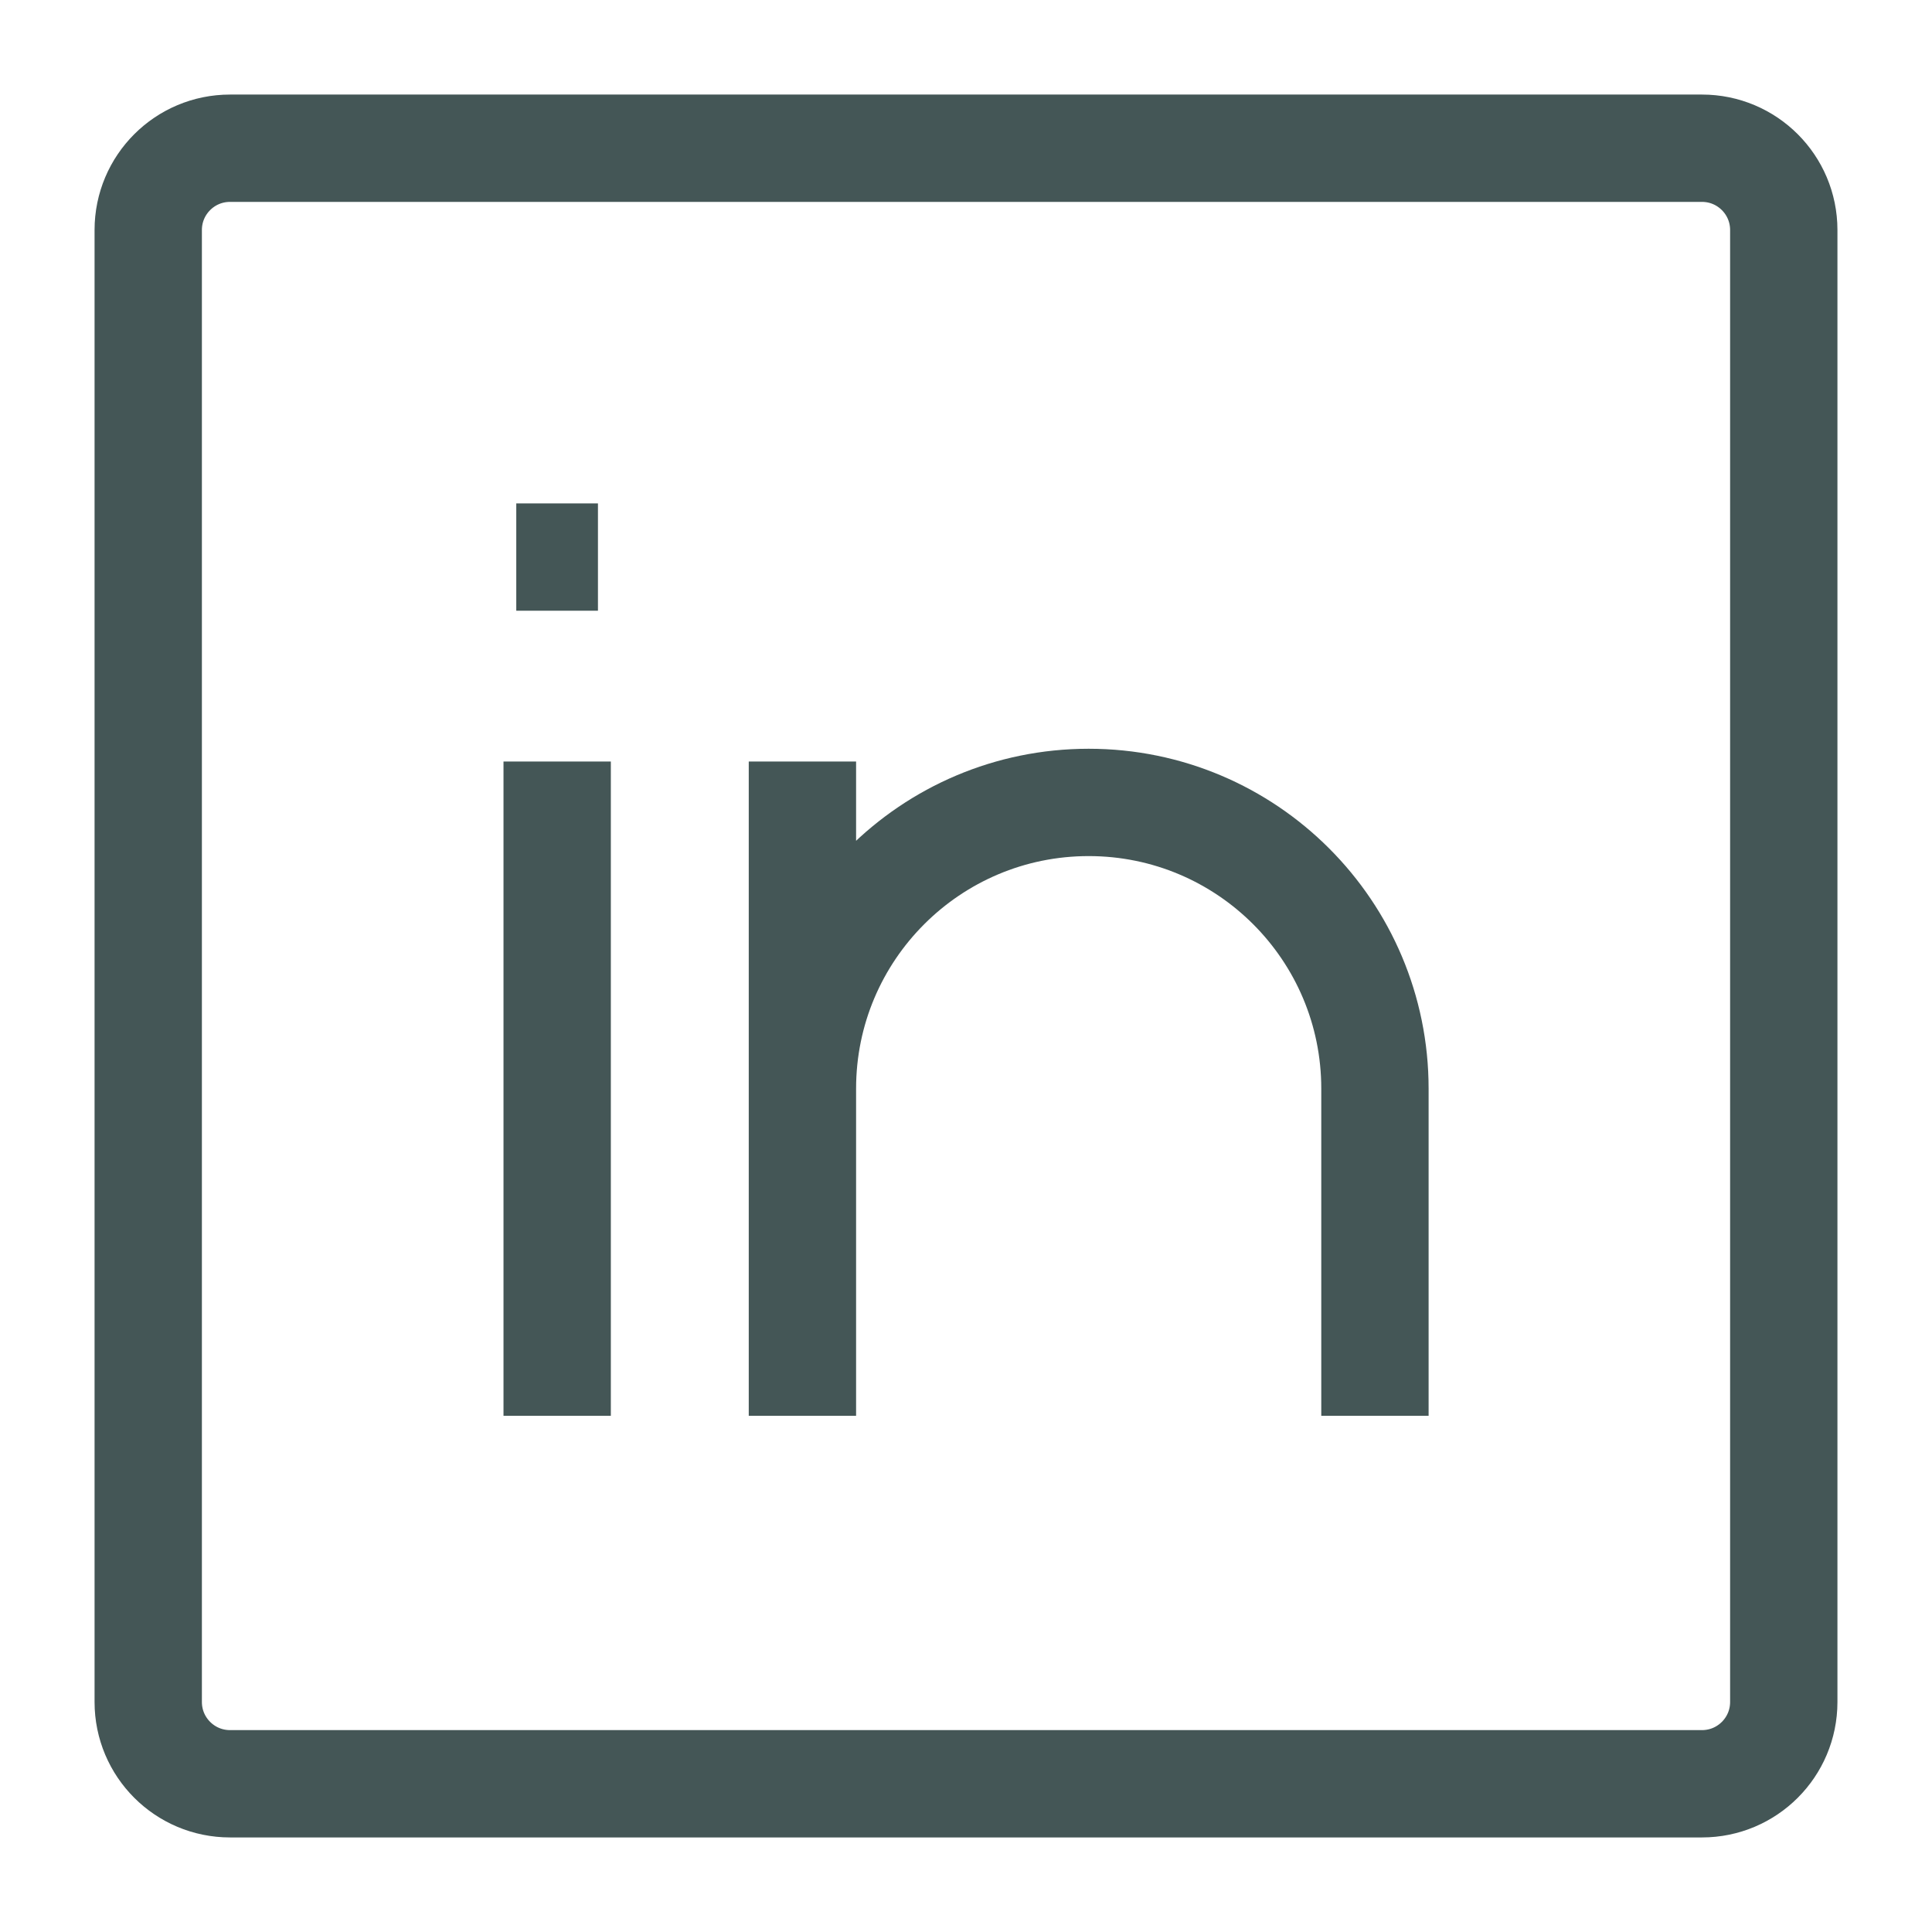
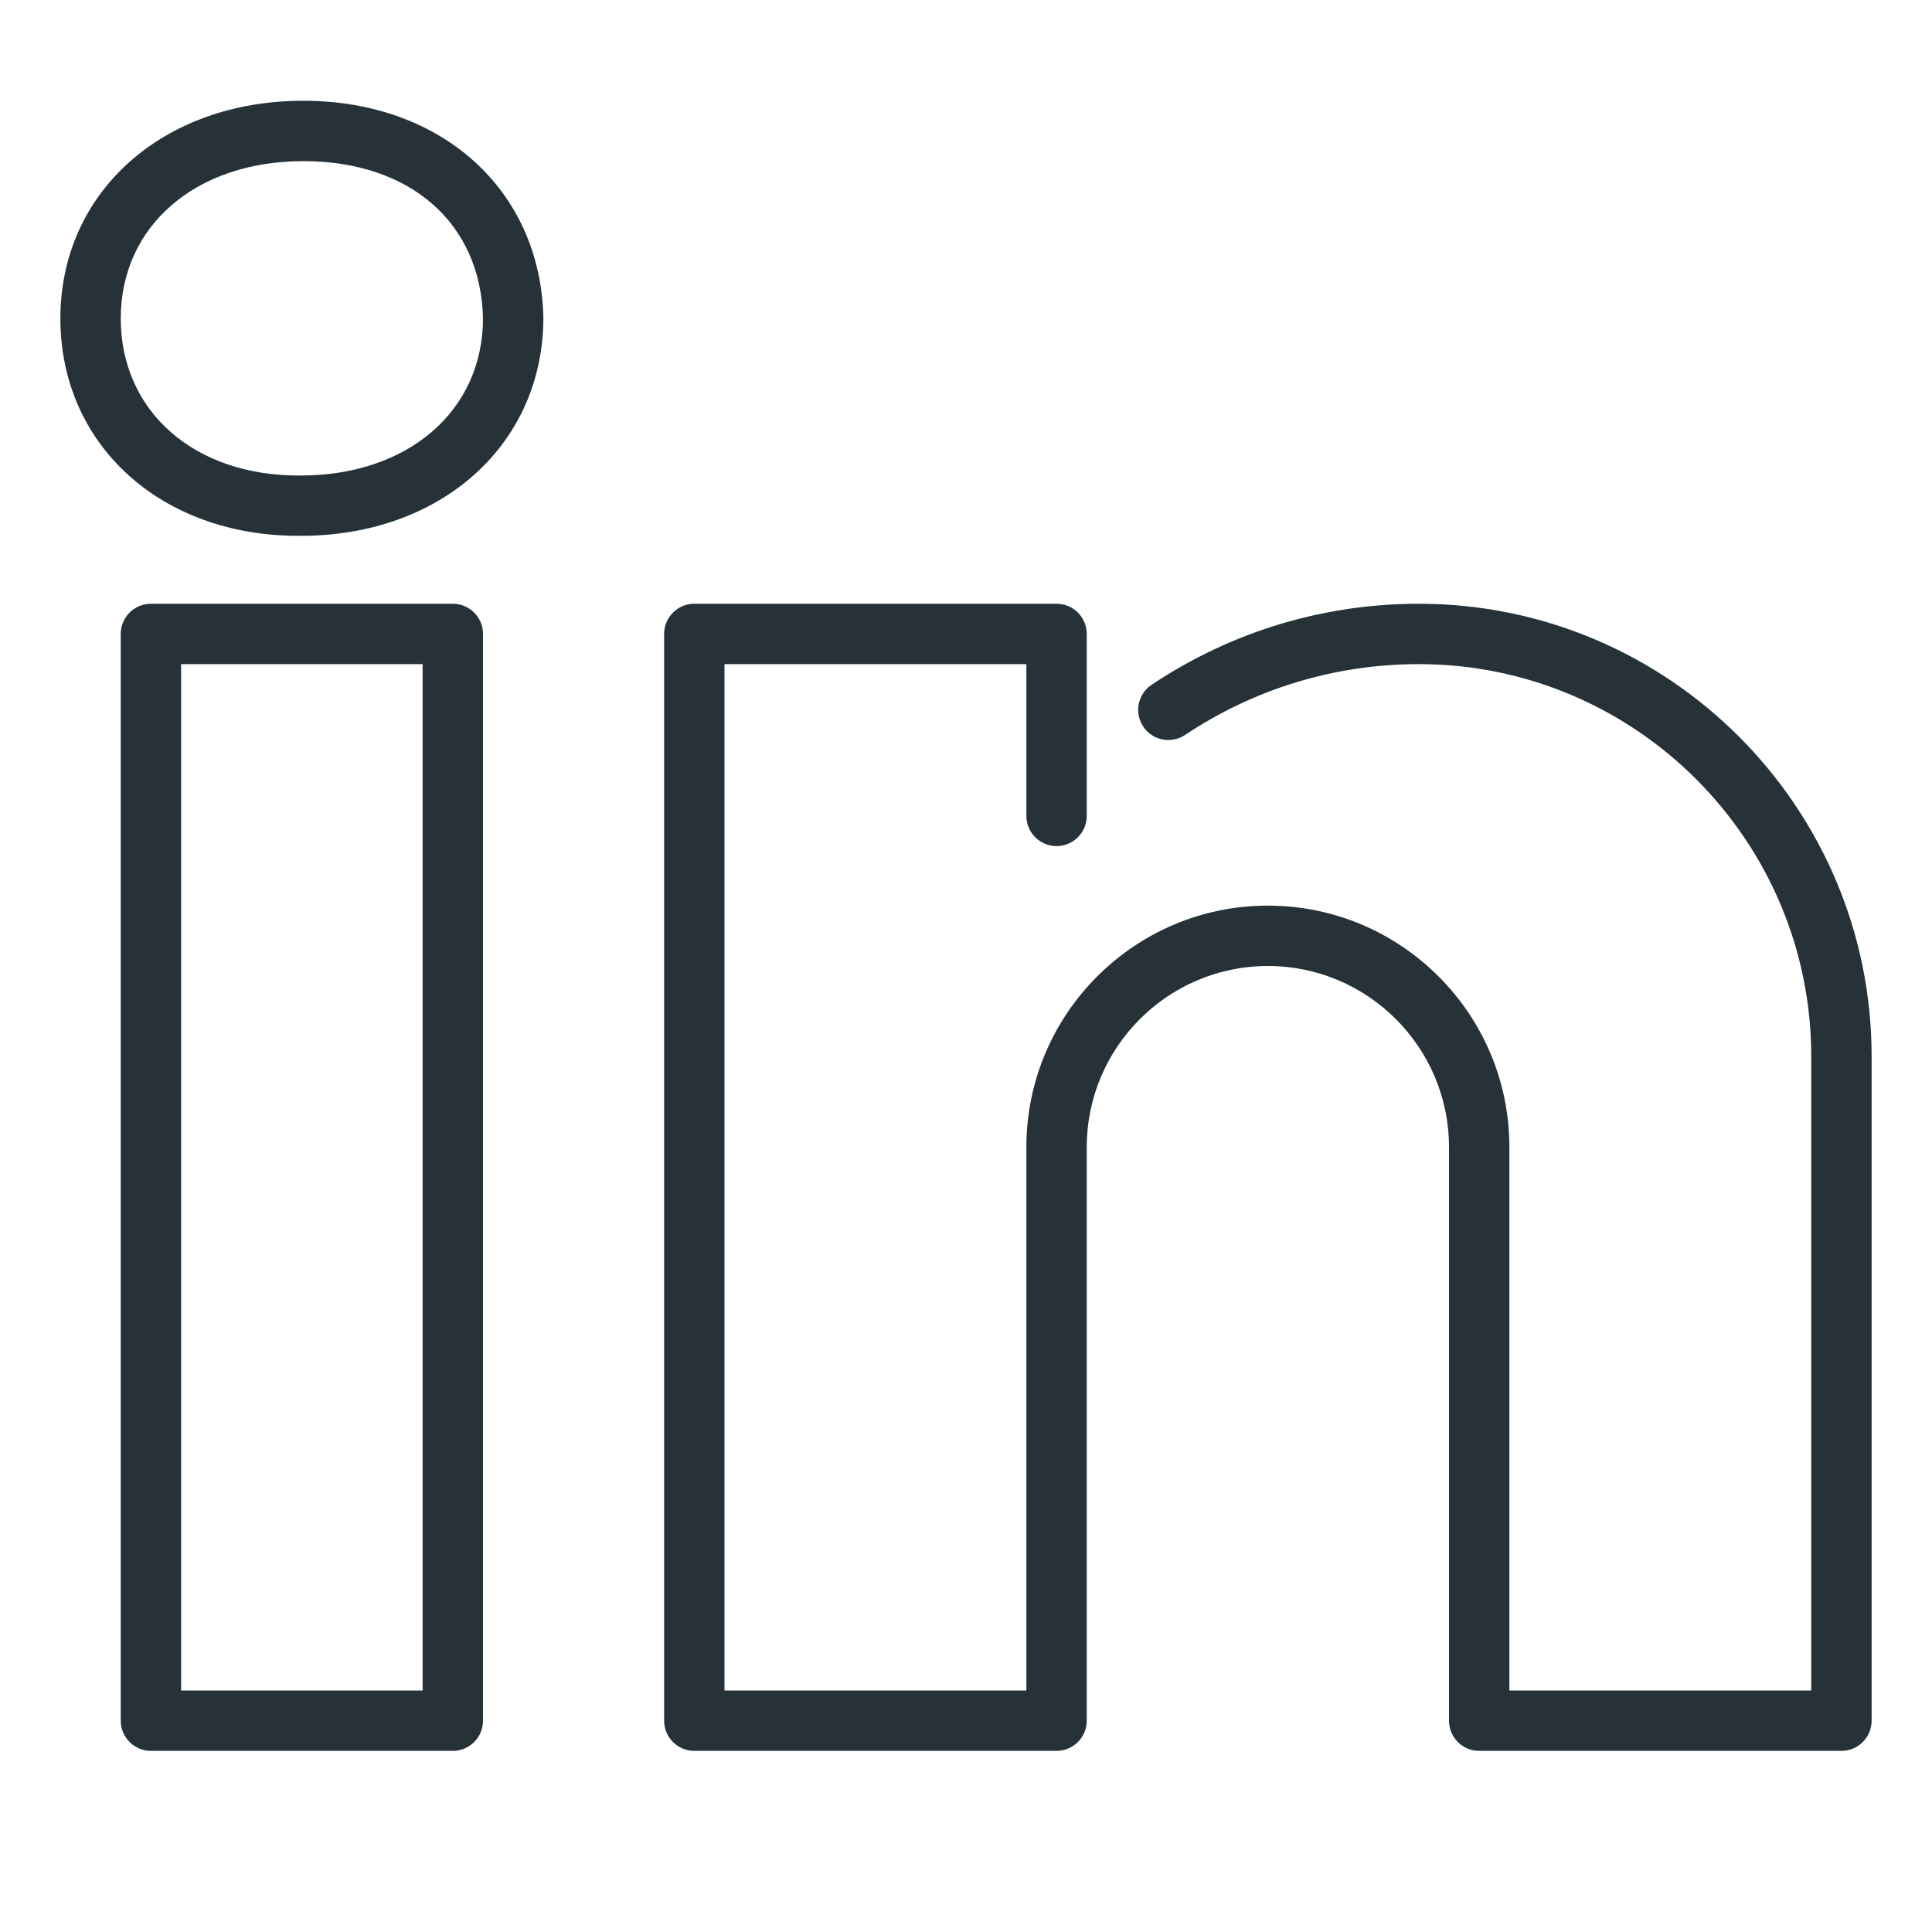
- <svg xmlns="http://www.w3.org/2000/svg" width="18" height="18" viewBox="0 0 18 18" fill="none">
-   <path d="M5.191 7.095V13.191M12.81 13.191V10.143C12.81 8.67 11.616 7.476 10.143 7.476C8.67 7.476 7.476 8.67 7.476 10.143V13.191V7.095M4.81 5.19H5.571M2.143 1.381H15.857C16.278 1.381 16.619 1.722 16.619 2.143V15.857C16.619 16.278 16.278 16.619 15.857 16.619H2.143C1.722 16.619 1.381 16.278 1.381 15.857V2.143C1.381 1.722 1.722 1.381 2.143 1.381Z" stroke="#445656" />
+ <svg xmlns="http://www.w3.org/2000/svg" enable-background="new 0 0 32 32" height="32px" version="1.1" viewBox="0 0 32 32" width="32px" xml:space="preserve">
+   <g id="LinkedIn">
+     <path d="M4.983,8.875H4.94C2.657,8.875,1,7.361,1,5.275c0-2.089,1.692-3.606,4.023-3.606   c2.292,0,3.928,1.476,3.977,3.589C9,7.359,7.311,8.875,4.983,8.875z M5.023,2.669C3.243,2.669,2,3.741,2,5.275   c0,1.531,1.209,2.601,2.94,2.601h0.043C6.76,7.875,8,6.804,8,5.27C7.963,3.694,6.795,2.669,5.023,2.669z" fill="#263238" />
+     <path d="M7.5,29h-5C2.224,29,2,28.776,2,28.5v-18C2,10.224,2.224,10,2.5,10h5C7.776,10,8,10.224,8,10.5v18   C8,28.776,7.776,29,7.5,29z M3,28h4V11H3V28z" fill="#263238" />
+     <path d="M30.5,29h-6c-0.276,0-0.5-0.224-0.5-0.5V19c0-1.654-1.346-3-3-3s-3,1.346-3,3v9.5   c0,0.276-0.224,0.5-0.5,0.5h-6c-0.276,0-0.5-0.224-0.5-0.5v-18c0-0.276,0.224-0.5,0.5-0.5h6c0.276,0,0.5,0.224,0.5,0.5v3.014   c0,0.276-0.224,0.5-0.5,0.5s-0.5-0.224-0.5-0.5V11h-5v17h5v-9c0-2.206,1.794-4,4-4s4,1.794,4,4v9h5V17.5c0-3.584-2.916-6.5-6.5-6.5   c-1.384,0-2.722,0.406-3.871,1.173c-0.229,0.152-0.54,0.092-0.693-0.138s-0.092-0.54,0.139-0.693C20.388,10.464,21.918,10,23.5,10   c4.136,0,7.5,3.364,7.5,7.5v11C31,28.776,30.776,29,30.5,29z" fill="#263238" />
+   </g>
</svg>
